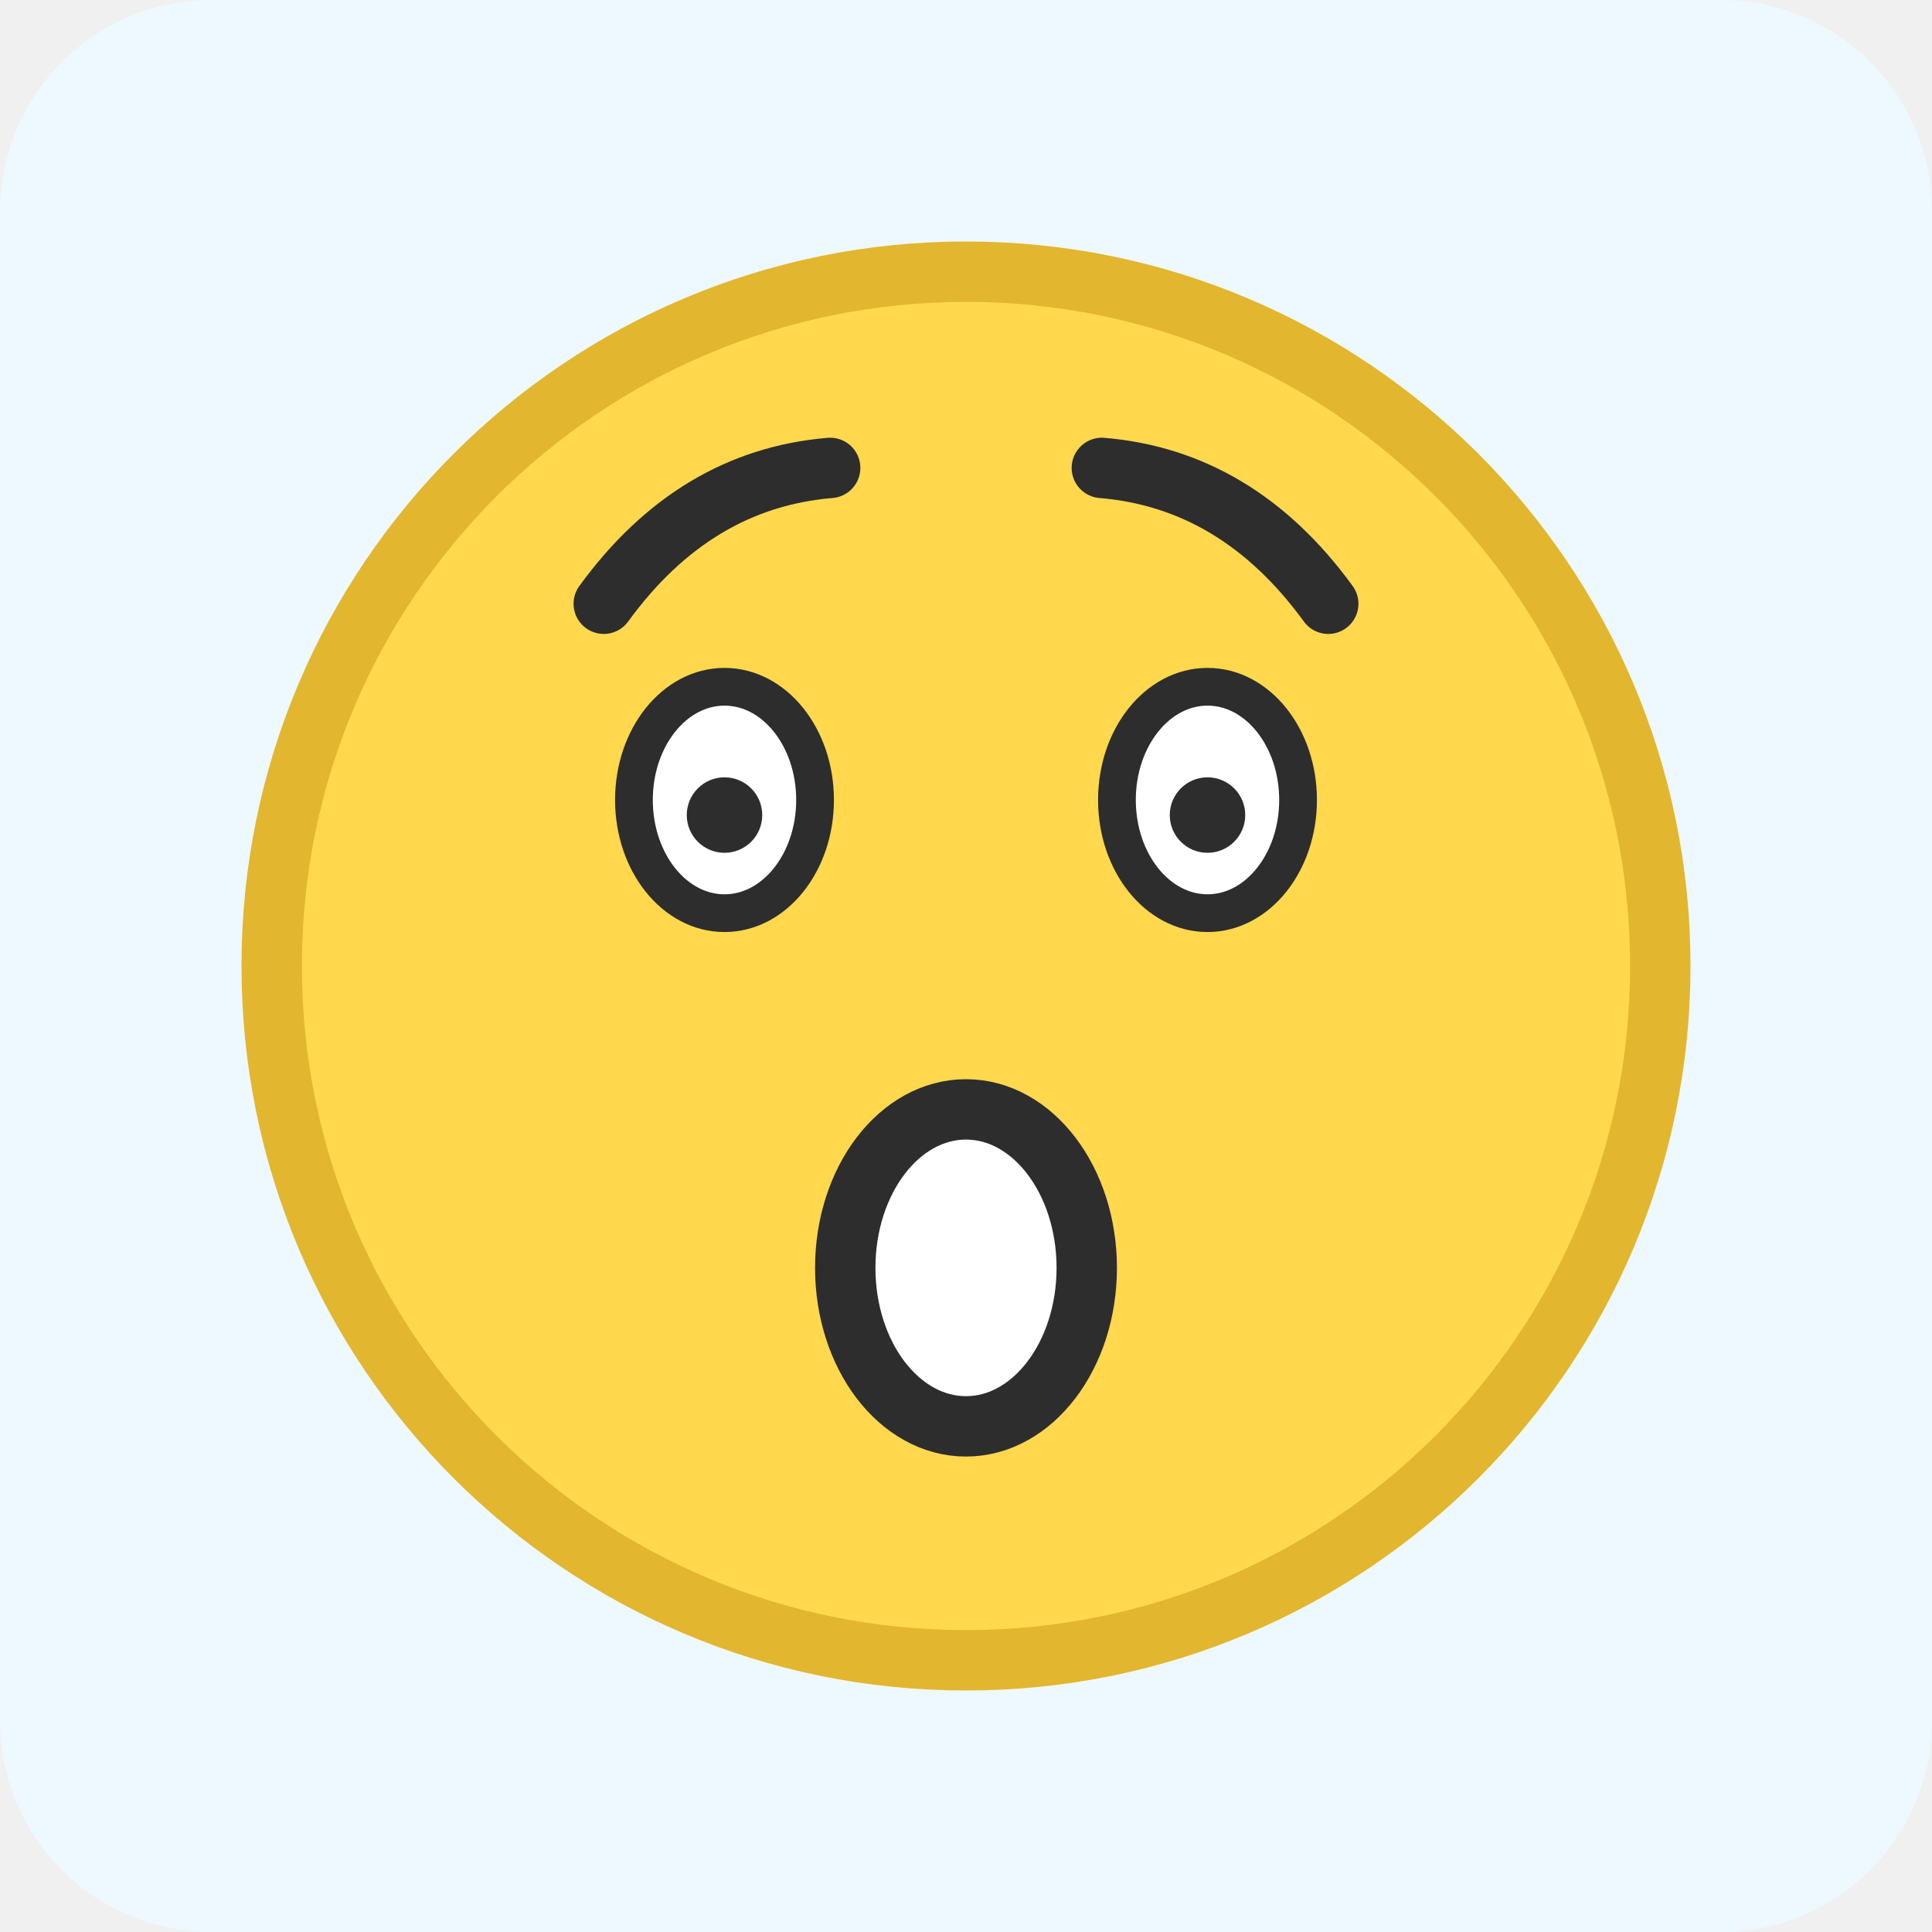
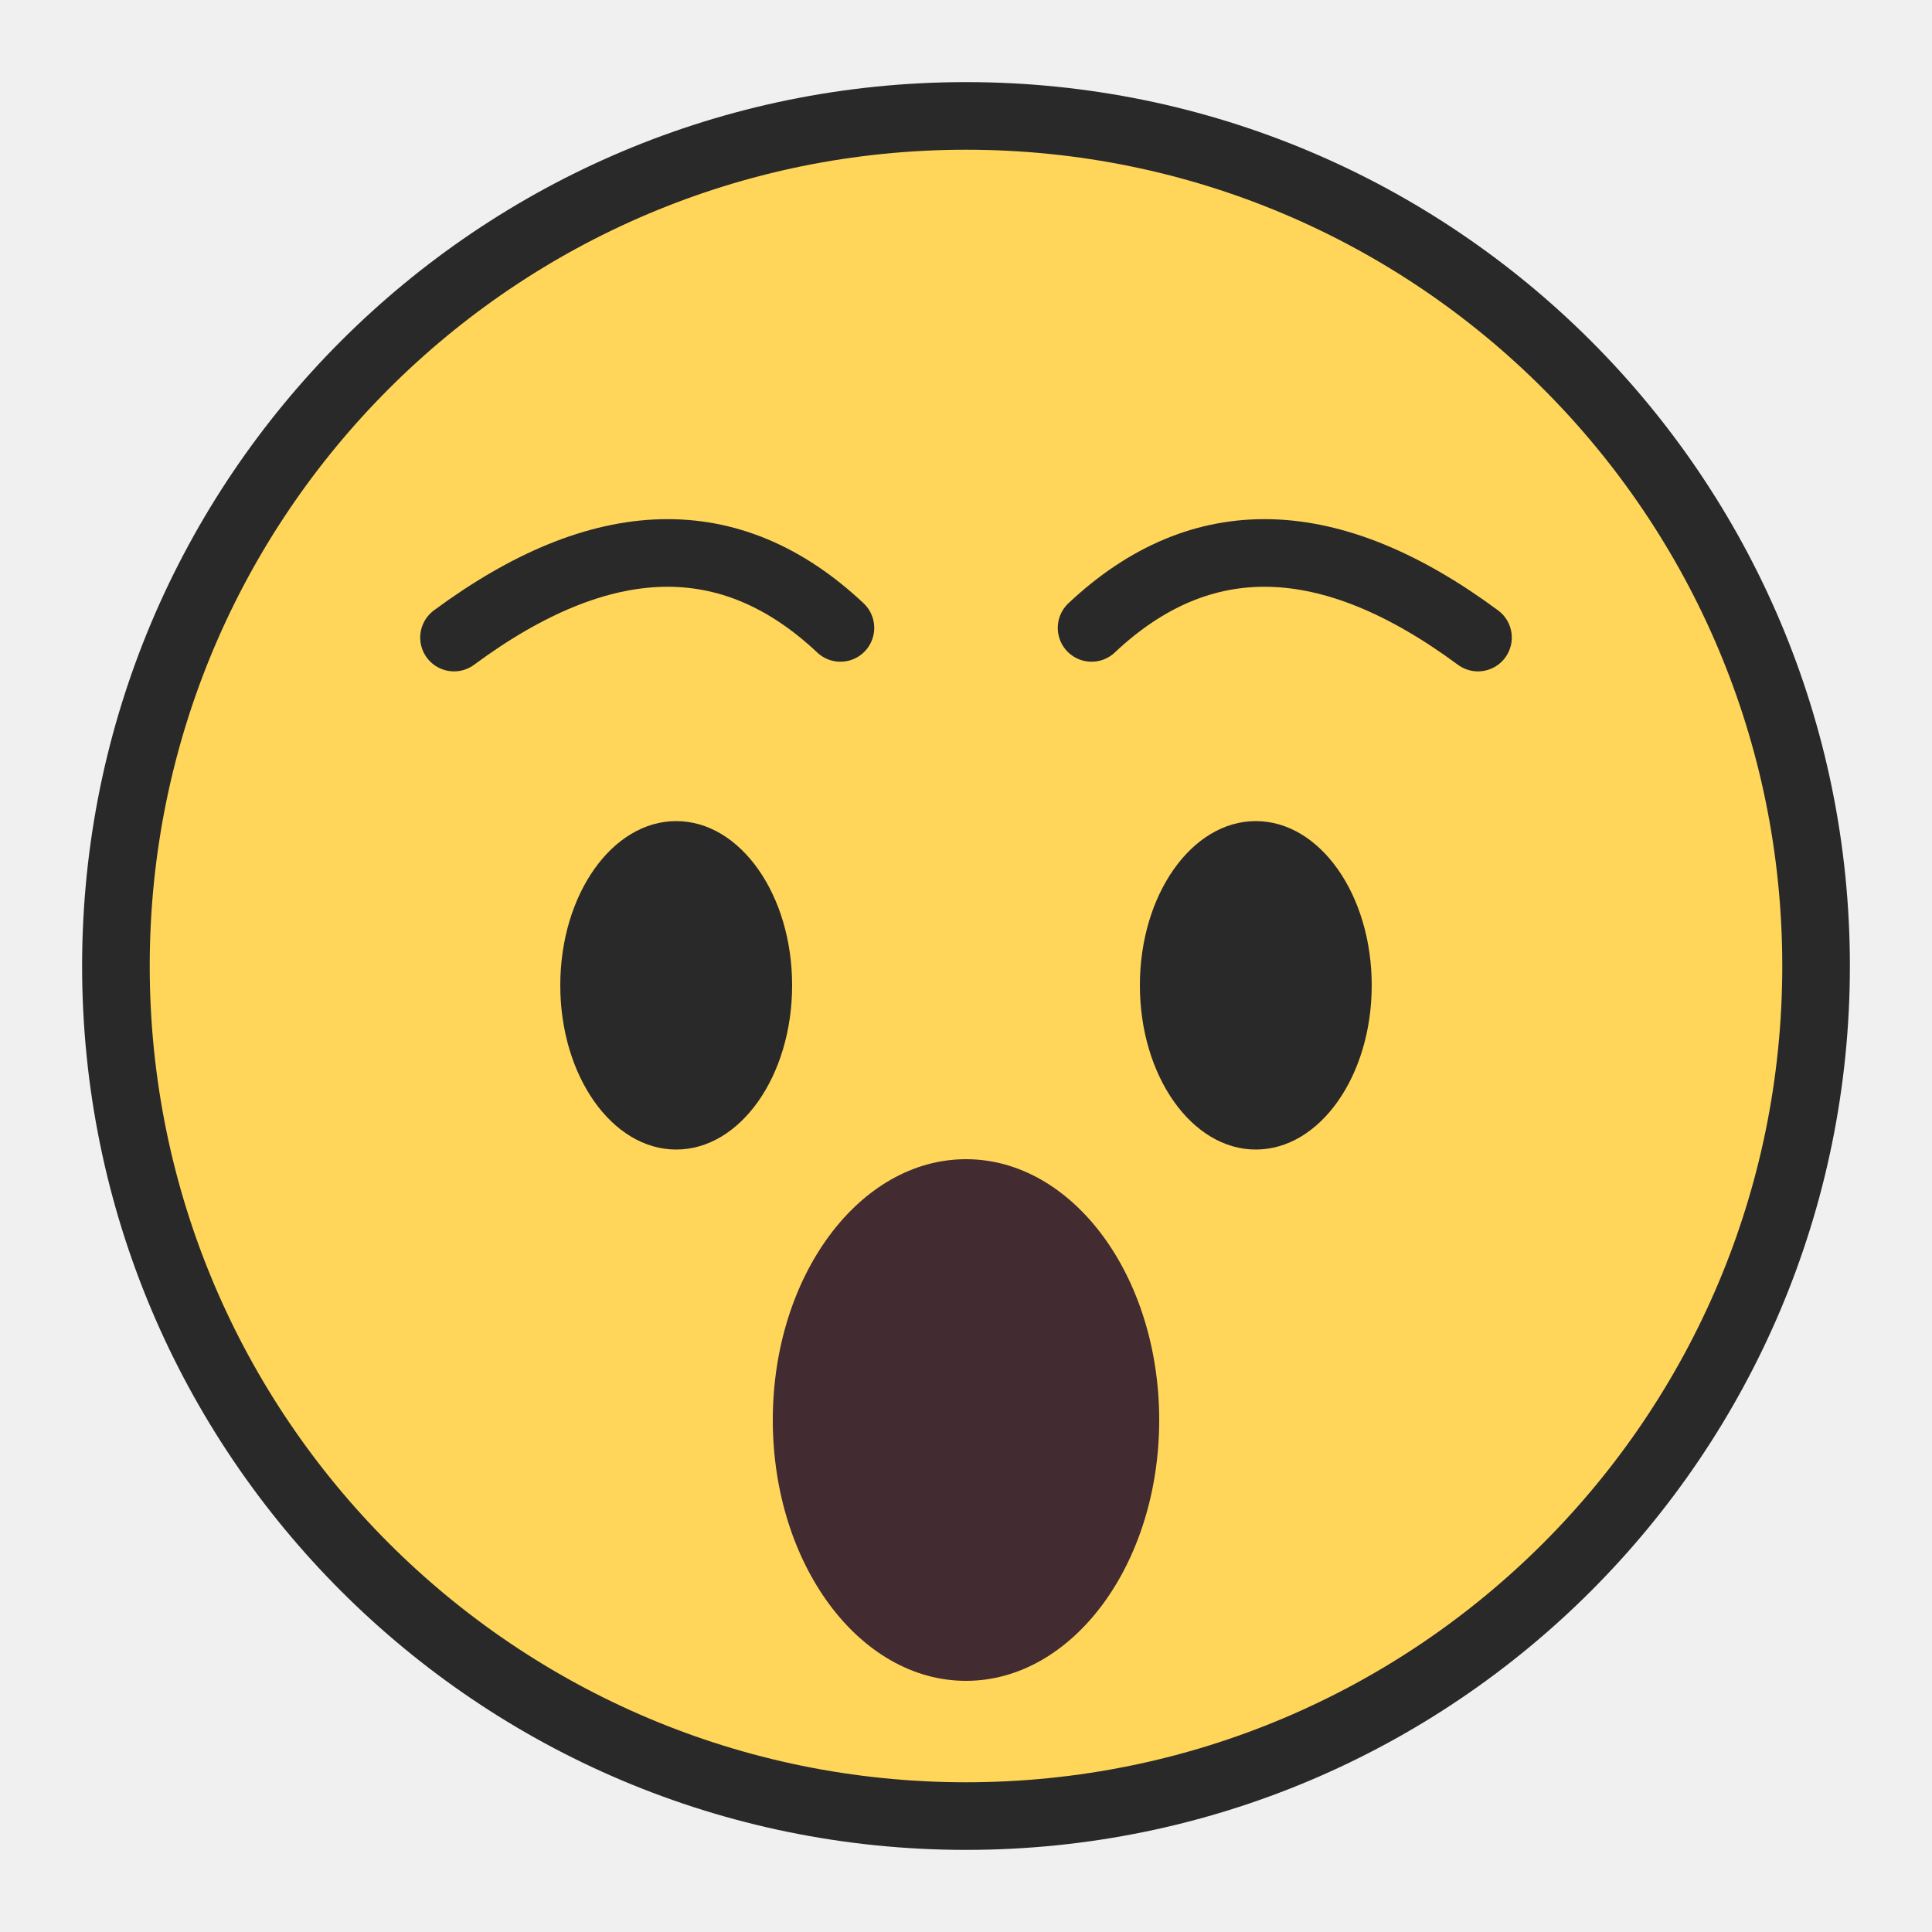
- <svg xmlns="http://www.w3.org/2000/svg" viewBox="0 0 256 256" width="256" height="256" role="img" aria-label="Sorpresa">
-   <rect width="256" height="256" rx="28" fill="#eef8ff" />
-   <circle cx="128" cy="128" r="92" fill="#ffd84d" stroke="#e2b62e" stroke-width="8" />
-   <ellipse cx="96" cy="106" rx="12" ry="15" fill="#fff" stroke="#2d2d2d" stroke-width="5" />
-   <ellipse cx="160" cy="106" rx="12" ry="15" fill="#fff" stroke="#2d2d2d" stroke-width="5" />
-   <circle cx="96" cy="108" r="5" fill="#2d2d2d" />
-   <circle cx="160" cy="108" r="5" fill="#2d2d2d" />
-   <path d="M80 80c8-11 18-17 30-18" fill="none" stroke="#2d2d2d" stroke-width="8" stroke-linecap="round" />
-   <path d="M176 80c-8-11-18-17-30-18" fill="none" stroke="#2d2d2d" stroke-width="8" stroke-linecap="round" />
-   <ellipse cx="128" cy="168" rx="16" ry="21" fill="#fff" stroke="#2d2d2d" stroke-width="8" />
+ <svg xmlns="http://www.w3.org/2000/svg" viewBox="0 0 200 200" width="200" height="200" role="img" aria-label="Emoticono de sorpresa">
+   <circle cx="100" cy="100" r="88" fill="#FFD65A" stroke="#292929" stroke-width="7" />
+   <path d="M47 66 Q70 49 87 65 M113 65 Q130 49 153 66" stroke="#292929" stroke-width="7" stroke-linecap="round" fill="none" />
+   <ellipse cx="70" cy="102" rx="12" ry="17" fill="#292929" />
+   <ellipse cx="130" cy="102" rx="12" ry="17" fill="#292929" />
+   <ellipse cx="100" cy="147" rx="20" ry="27" fill="#422B31" />
</svg>
